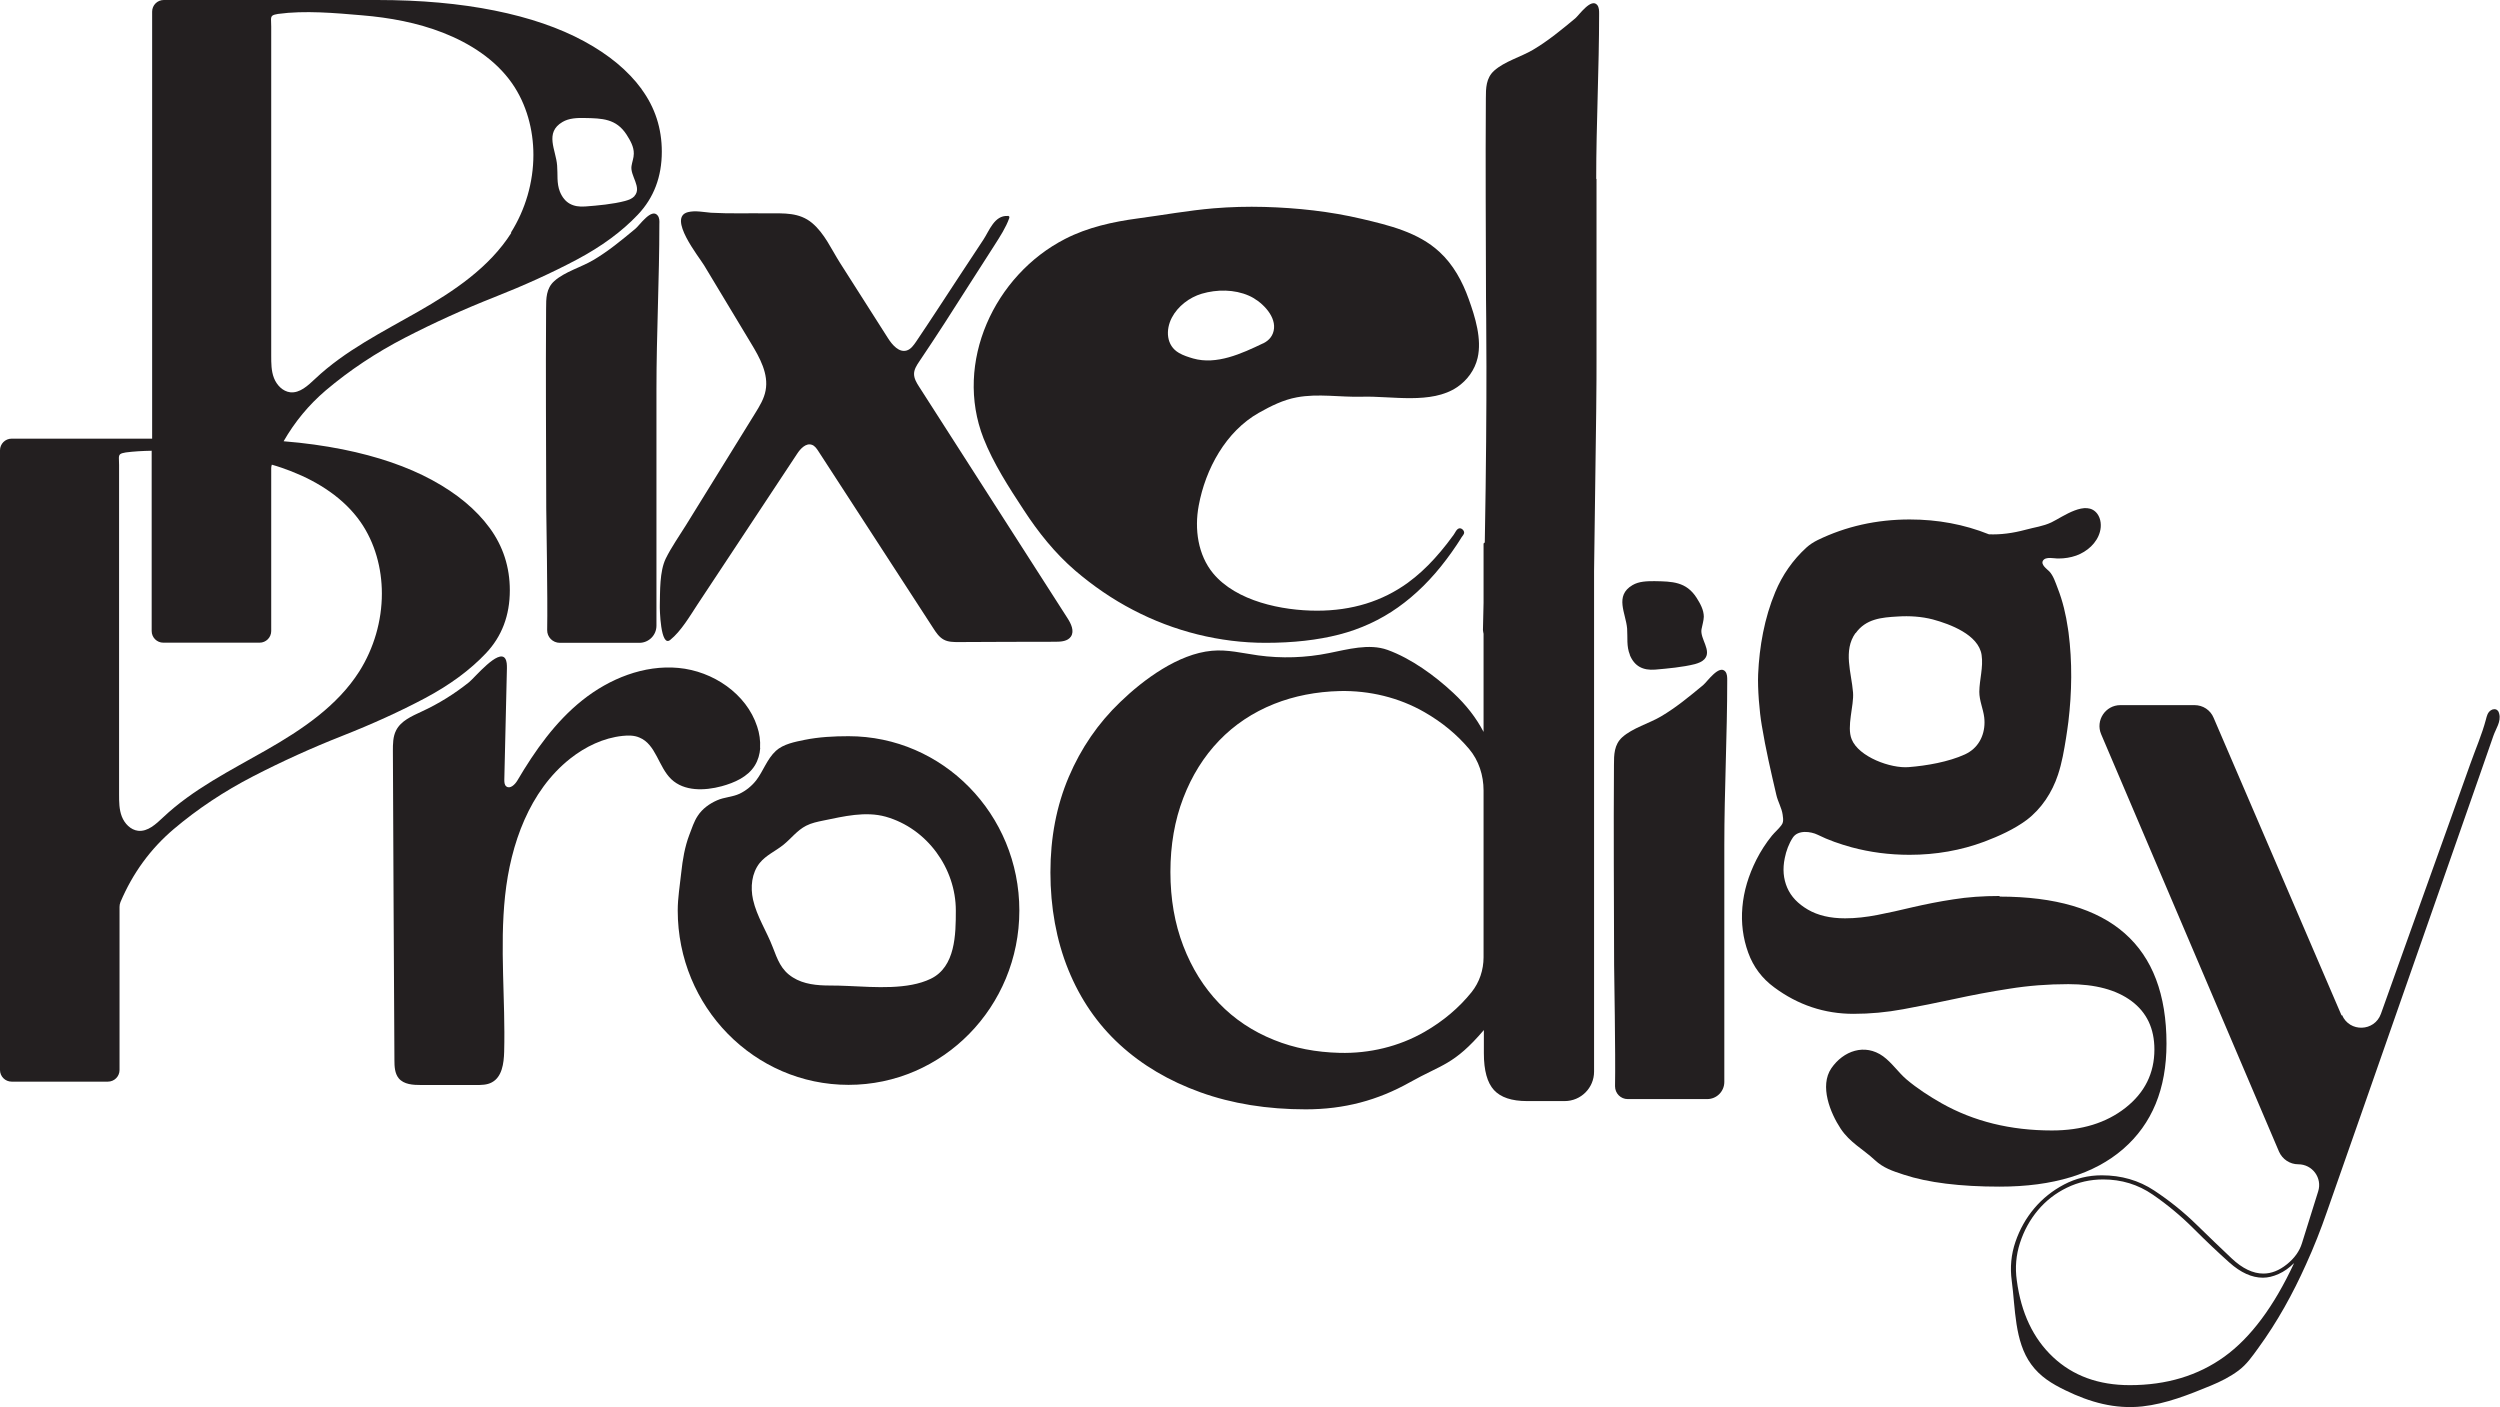
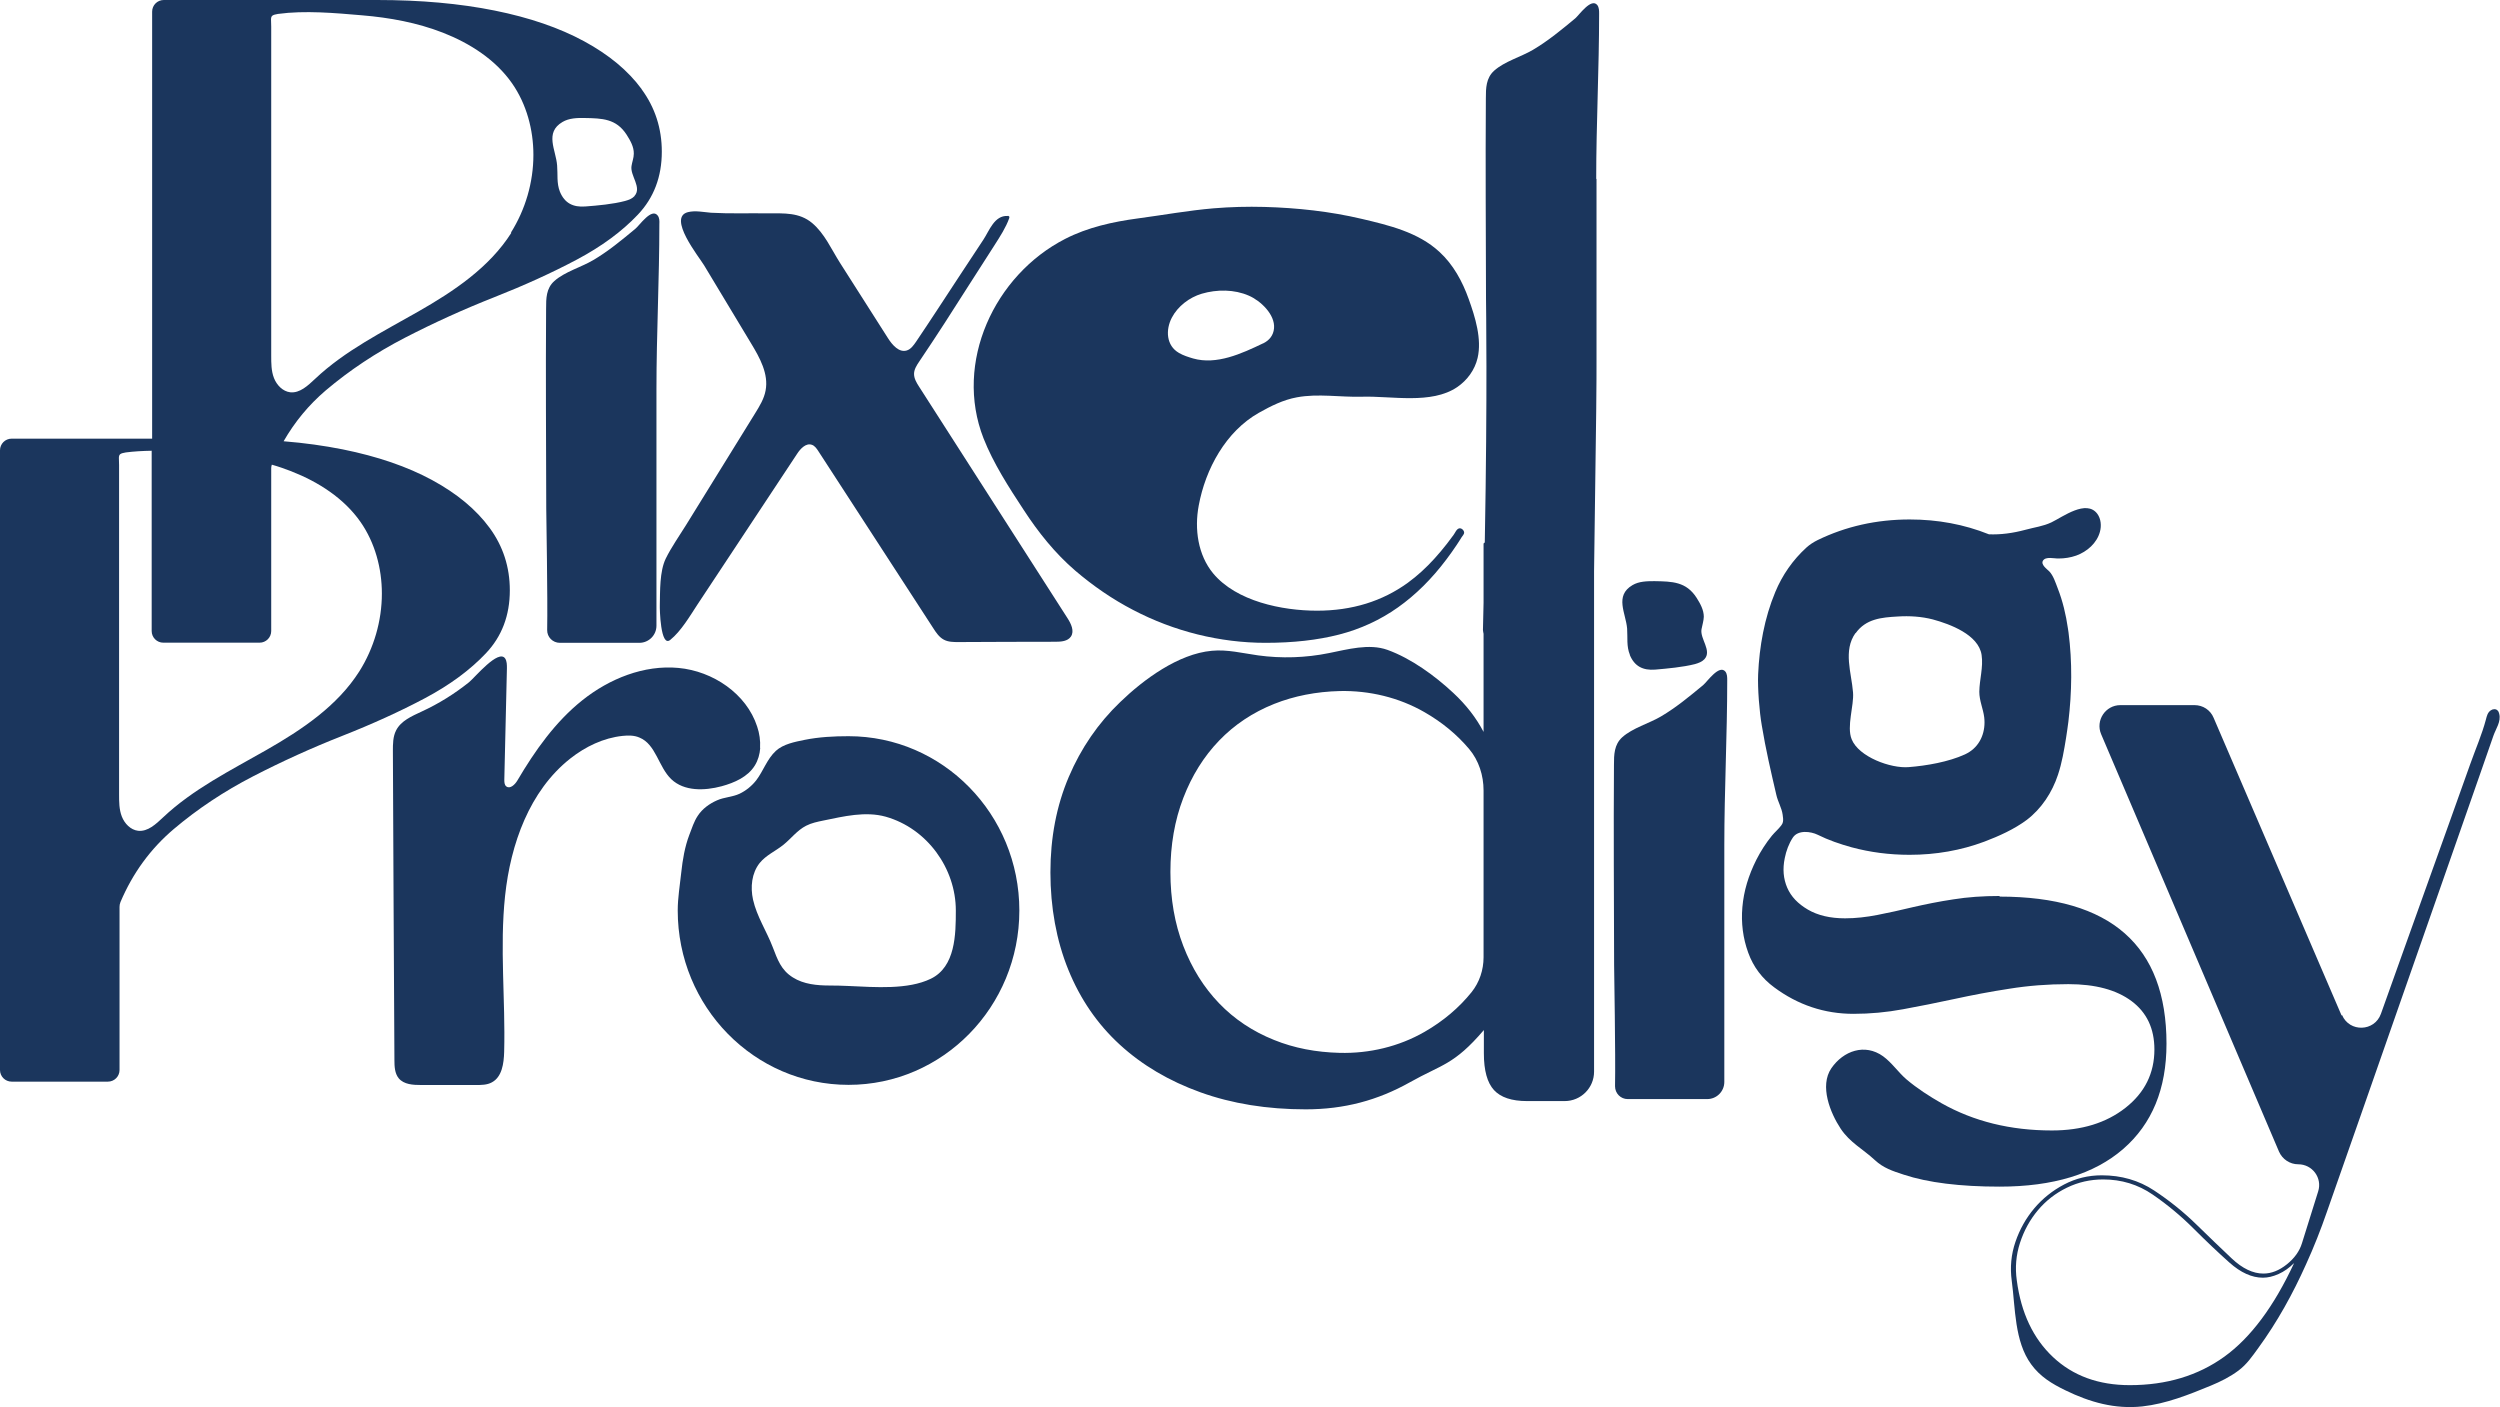
<svg xmlns="http://www.w3.org/2000/svg" id="b" data-name="Layer 2" viewBox="0 0 163.34 91.91">
  <defs>
    <style>
      .d {
-         fill: #231f20;
+         fill: #1b365d;
        stroke-width: 0px;
      }
    </style>
  </defs>
  <g id="c" data-name="Layer 1">
    <g>
      <path class="d" d="M153.02,66.32c.49,1.14,2.12,1.09,2.54-.08.48-1.35.97-2.71,1.45-4.06.99-2.77,1.99-5.55,2.98-8.32l1.41-3.95c.34-.96.76-1.92,1.02-2.9.06-.23.11-.46.32-.6.13-.09.32-.11.43,0,.07.06.1.14.12.23.13.51-.22.97-.38,1.43l-.87,2.5-2.42,6.92-2.81,8.03-2.59,7.41c-.59,1.68-1.18,3.37-1.77,5.05-.14.4-.28.8-.42,1.2-.4,1.16-.85,2.3-1.36,3.42-.86,1.92-1.88,3.77-3.12,5.47-.4.55-.75,1.07-1.3,1.48s-1.17.72-1.8.98c-1.43.59-2.93,1.19-4.48,1.36-1.79.19-3.42-.27-5.02-1.05-.89-.43-1.66-.9-2.24-1.7-1.1-1.5-1.03-3.68-1.27-5.45-.12-.88-.04-1.73.24-2.55.28-.82.69-1.55,1.23-2.19.54-.64,1.19-1.16,1.95-1.56.76-.4,1.58-.6,2.46-.6,1.28,0,2.42.33,3.42.99,1,.66,1.92,1.4,2.76,2.22.84.82,1.61,1.56,2.31,2.22.7.66,1.39.99,2.07.99.52,0,1.03-.2,1.53-.6.5-.4.83-.86.99-1.38l1.06-3.39c.28-.88-.38-1.77-1.3-1.77-.55,0-1.04-.33-1.26-.83l-11.62-27.27c-.38-.9.28-1.9,1.26-1.9h4.84c.55,0,1.04.32,1.25.83l8.36,19.45ZM149.89,82.52c-.32.32-.66.56-1.02.72-.36.16-.7.24-1.02.24-.72,0-1.45-.33-2.19-.99-.74-.66-1.52-1.4-2.34-2.22s-1.71-1.56-2.67-2.22c-.96-.66-2.04-.99-3.24-.99-.84,0-1.63.18-2.37.54s-1.37.85-1.89,1.47c-.52.62-.91,1.33-1.17,2.13-.26.8-.33,1.62-.21,2.46.28,2.12,1.07,3.79,2.37,5.01,1.3,1.22,2.97,1.83,5.01,1.83,2.4,0,4.46-.62,6.18-1.86,1.72-1.24,3.24-3.28,4.56-6.12Z" />
      <path class="d" d="M41.77,42h-5.19c-.47,0-.84-.38-.83-.84.04-2.11-.06-7.49-.06-7.92-.01-4.36-.04-8.72-.01-13.08,0-.66,0-1.32.54-1.8.67-.6,1.75-.9,2.53-1.36.99-.58,1.88-1.32,2.77-2.06.26-.21,1.04-1.36,1.44-.87.13.15.13.37.12.57,0,3.59-.19,7.19-.19,10.78,0,3.98,0,7.95,0,11.93,0,1.18,0,2.36,0,3.53,0,.62-.5,1.12-1.12,1.12Z" />
      <path class="d" d="M65.9,14.12s.03.02.04.03c.02.03,0,.07,0,.1-.22.62-.6,1.2-.95,1.75-.44.69-.88,1.37-1.32,2.06-.11.18-.23.36-.34.53-1.07,1.69-2.15,3.37-3.27,5.03-.17.25-.34.52-.34.81,0,.3.16.57.32.82,3.23,5.04,6.47,10.09,9.7,15.13.24.37.47.85.23,1.21-.21.31-.64.34-1.01.34-2.11,0-4.22.01-6.32.02-.34,0-.69,0-.98-.16-.3-.16-.5-.46-.68-.74-2.5-3.86-5.01-7.71-7.51-11.57-.11-.17-.24-.36-.43-.42-.38-.13-.74.25-.96.59-1.44,2.18-2.89,4.37-4.33,6.55-.72,1.09-1.44,2.18-2.17,3.28-.5.76-1.08,1.76-1.79,2.33-.64.52-.69-2.05-.68-2.26.02-.91-.02-2.22.39-3.06.37-.75.88-1.47,1.32-2.18,1.51-2.44,3.01-4.87,4.52-7.31.29-.47.58-.94.68-1.48.21-1.09-.38-2.15-.95-3.09-1.02-1.7-2.05-3.4-3.07-5.1-.34-.56-2.41-3.13-1.05-3.47.48-.12,1.02,0,1.51.04,1.24.07,2.5.02,3.74.04,1.03,0,2.02-.07,2.86.63.82.69,1.26,1.72,1.82,2.6,1.05,1.64,2.09,3.29,3.14,4.93.28.44.72.95,1.22.8.27-.08.45-.34.61-.57.98-1.45,1.93-2.92,2.89-4.38.5-.76,1.01-1.53,1.51-2.29.39-.59.72-1.6,1.59-1.55.02,0,.04,0,.06,0Z" />
      <path class="d" d="M95.96,19.54c-.41-1.15-1.01-2.26-1.92-3.09-1.39-1.28-3.29-1.73-5.07-2.15-2.08-.49-4.22-.72-6.36-.78-1.11-.03-2.21,0-3.31.09-1.66.14-3.3.44-4.95.66-1.64.22-3.28.58-4.76,1.34-4.62,2.37-7.27,8.07-5.33,13.03.64,1.63,1.66,3.21,2.62,4.67.95,1.46,2.05,2.84,3.38,3.98,1.16.99,2.42,1.86,3.77,2.56,2.67,1.4,5.67,2.15,8.66,2.15,1.8,0,3.4-.18,4.8-.54,1.4-.36,2.68-.95,3.84-1.77,1.16-.82,2.22-1.87,3.18-3.15.23-.3.45-.62.66-.93.11-.17.22-.33.32-.5.06-.1.18-.2.17-.33,0-.05-.03-.1-.06-.14-.06-.08-.16-.14-.26-.12-.18.04-.27.3-.37.43-.14.19-.28.38-.42.56-.27.35-.55.68-.85,1.01-.52.57-1.08,1.09-1.71,1.55-1.68,1.22-3.66,1.83-5.94,1.83s-5.27-.61-6.79-2.44c-.99-1.2-1.23-2.89-.94-4.43.44-2.39,1.77-4.84,3.93-6.06.78-.44,1.6-.85,2.48-1.01,1.38-.26,2.85,0,4.25-.04,1.93-.06,4.54.52,6.23-.63.66-.45,1.15-1.13,1.33-1.9.29-1.24-.16-2.68-.58-3.85ZM82.51,22.44c-1.38.66-3.02,1.42-4.56.98-.3-.09-.63-.19-.92-.36-.84-.48-.88-1.51-.47-2.3.39-.75,1.15-1.33,1.96-1.57.99-.29,2.13-.29,3.08.13.76.33,1.72,1.23,1.64,2.13-.04.47-.32.8-.72.99Z" />
      <path class="d" d="M104.29,11.68c0-3.59.19-7.19.19-10.78,0-.2,0-.41-.12-.57-.4-.49-1.19.66-1.44.87-.88.73-1.77,1.47-2.77,2.06-.78.46-1.85.75-2.53,1.36-.53.48-.54,1.14-.54,1.8-.03,4.36,0,8.72.01,13.08,0,.44.1,6.1-.08,15.94l-.08.07v3.88c-.01.58-.03,1.16-.04,1.77,0,.09.03.17.04.25v6.41c-.48-.92-1.14-1.77-1.98-2.55-1.2-1.12-2.75-2.25-4.3-2.81-1.2-.43-2.61-.03-3.82.21-1.52.31-3.1.36-4.63.15-1.01-.14-2.02-.4-3.03-.3-2.18.2-4.45,1.87-5.98,3.35-1.44,1.38-2.56,3.01-3.36,4.89-.8,1.88-1.2,3.96-1.2,6.24s.39,4.44,1.17,6.36,1.9,3.55,3.36,4.89c1.46,1.34,3.22,2.38,5.28,3.12s4.35,1.11,6.87,1.11,4.71-.59,6.81-1.77c2.1-1.18,2.87-1.12,4.83-3.41v1.52c0,1.12.22,1.92.66,2.4.44.48,1.16.72,2.16.72h2.46c1.06,0,1.92-.86,1.92-1.92v-32.7c.16-10.96.16-12.33.16-13.69,0-3.98,0-7.95,0-11.93ZM96.93,62.55c0,.82-.27,1.63-.78,2.27-.83,1.03-1.86,1.9-3.08,2.6-1.67.96-3.61,1.42-5.54,1.37-1.55-.04-2.97-.31-4.28-.84-1.4-.56-2.6-1.36-3.6-2.4-1-1.04-1.78-2.29-2.34-3.75-.56-1.46-.84-3.07-.84-4.83s.28-3.37.84-4.83c.56-1.46,1.34-2.71,2.34-3.75,1-1.04,2.2-1.84,3.6-2.4,1.31-.52,2.74-.8,4.29-.84,1.93-.04,3.86.42,5.53,1.38,1.15.66,2.12,1.46,2.92,2.41.63.75.94,1.72.94,2.71v10.9Z" />
      <g>
        <path class="d" d="M112.66,55.23c0-3.59.19-7.19.19-10.78,0-.2,0-.41-.12-.57-.4-.49-1.19.66-1.44.87-.88.73-1.77,1.47-2.77,2.06-.78.46-1.85.75-2.53,1.36-.53.48-.54,1.14-.54,1.8-.03,4.36,0,8.72.01,13.08,0,.42.1,5.81.06,7.92,0,.47.37.84.83.84h5.19c.62,0,1.12-.5,1.12-1.12,0-1.18,0-2.36,0-3.53,0-3.98,0-7.95,0-11.93Z" />
        <path class="d" d="M106.48,42.78c.31.76.87,1.03,1.66.97.81-.07,1.81-.16,2.6-.36.25-.07.47-.16.62-.32.51-.55-.3-1.33-.19-1.96.05-.27.14-.54.15-.81,0-.45-.23-.86-.47-1.24-.68-1.06-1.59-1.07-2.76-1.09-.49,0-1.01.01-1.43.26-1.19.7-.43,1.84-.35,2.84.04.58-.05,1.16.18,1.71Z" />
      </g>
      <path class="d" d="M49.66,48.86c.03-.46-.04-.95-.19-1.39-.7-2.15-2.89-3.62-5.14-3.83s-4.51.7-6.28,2.11-3.1,3.3-4.25,5.25c-.16.27-.48.57-.72.38-.13-.1-.13-.29-.13-.45.06-2.42.11-4.85.17-7.27,0-.22,0-.45-.11-.63-.43-.66-1.98,1.23-2.36,1.54-.95.76-1.99,1.41-3.1,1.92-.64.3-1.35.6-1.67,1.23-.21.41-.21.89-.21,1.35.03,6.73.06,13.46.1,20.19,0,.42.02.87.28,1.19.34.41.94.44,1.47.44,1.19,0,2.38,0,3.57,0,.35,0,.73,0,1.04-.17.67-.35.79-1.24.81-2,.09-3.4-.3-6.81.06-10.19s1.59-6.86,4.26-8.97c.99-.78,2.17-1.35,3.42-1.48.37-.04.76-.04,1.1.11,1.08.44,1.24,1.92,2.08,2.72.84.8,2.17.76,3.29.46.84-.23,1.71-.61,2.17-1.36.21-.34.32-.73.35-1.14Z" />
      <path class="d" d="M55.44,48.1c-.96,0-1.93.05-2.87.24-.63.13-1.39.27-1.88.72-.58.54-.81,1.3-1.28,1.92-.29.37-.67.68-1.09.88-.47.22-1,.22-1.47.43-.5.22-.96.55-1.26,1.01-.25.37-.39.83-.55,1.24-.3.79-.44,1.63-.53,2.47s-.23,1.66-.23,2.48c0,6.29,5,11.39,11.16,11.39s11.16-5.1,11.16-11.39-5-11.39-11.16-11.39ZM55.43,64.42c-.43-.02-.83-.03-1.21-.03-.84,0-1.71-.08-2.42-.53-.77-.48-1-1.17-1.31-1.97-.4-1.05-1.04-2-1.29-3.11-.18-.82-.09-1.73.43-2.39.42-.52,1.04-.78,1.55-1.19s.9-.95,1.49-1.25c.35-.18.74-.26,1.13-.34,1.32-.27,2.74-.62,4.07-.25,2.71.77,4.58,3.38,4.58,6.13,0,1.55-.02,3.68-1.64,4.46-1.49.72-3.6.55-5.38.47Z" />
      <path class="d" d="M41.92,5.82c-.88-1.2-2.13-2.24-3.75-3.12-1.62-.88-3.57-1.55-5.85-2.01-2.28-.46-4.84-.69-7.68-.69h-13.94c-.42,0-.76.34-.76.76v27.9H.76c-.42,0-.76.34-.76.76v40.49c0,.42.34.76.76.76h6.29c.42,0,.76-.34.76-.76v-10.66c0-.11.02-.21.06-.31.8-1.89,1.96-3.48,3.48-4.77,1.56-1.32,3.29-2.47,5.19-3.45,1.9-.98,3.84-1.86,5.82-2.64,1.98-.78,3.78-1.6,5.4-2.46,1.62-.86,2.95-1.84,3.99-2.94,1.04-1.1,1.56-2.47,1.56-4.11,0-1.52-.44-2.88-1.32-4.08-.88-1.2-2.13-2.24-3.75-3.12-1.62-.88-3.57-1.55-5.85-2.01-1.21-.24-2.49-.42-3.86-.53.73-1.27,1.64-2.37,2.75-3.32,1.56-1.32,3.29-2.47,5.19-3.45,1.9-.98,3.84-1.86,5.82-2.64,1.98-.78,3.78-1.6,5.4-2.46,1.62-.86,2.95-1.84,3.99-2.94,1.04-1.1,1.56-2.47,1.56-4.11,0-1.52-.44-2.88-1.32-4.08ZM19.05,30.8c1.76.69,3.43,1.76,4.51,3.31.94,1.35,1.39,3.02,1.39,4.67,0,1.79-.52,3.57-1.47,5.08-1.44,2.27-3.76,3.82-6.09,5.15-2.33,1.33-4.78,2.55-6.73,4.39-.47.44-1,.95-1.64.88-.49-.06-.88-.47-1.06-.93s-.18-.97-.18-1.46c0-3.66,0-7.33,0-10.99,0-1.99,0-3.98,0-5.97,0-1,0-1.99,0-2.99,0-.52,0-1.04,0-1.55,0-.41-.06-.61.08-.72.07-.05.18-.08.36-.11.54-.07,1.11-.1,1.69-.11v11.78c0,.42.34.76.76.76h6.29c.42,0,.76-.34.76-.76v-10.66c0-.07.02-.14.04-.21.43.12.85.27,1.27.43ZM33.41,15.21c-1.44,2.27-3.76,3.82-6.09,5.15-2.33,1.33-4.78,2.55-6.73,4.39-.47.44-1,.95-1.63.88-.49-.06-.88-.47-1.06-.93s-.18-.97-.18-1.46c0-3.66,0-7.33,0-10.99,0-1.99,0-3.98,0-5.97,0-1,0-1.99,0-2.99,0-.52,0-1.04,0-1.55,0-.41-.06-.61.08-.72.07-.05.18-.08.36-.11,1.75-.24,3.74-.06,5.49.09,1.81.15,3.61.48,5.3,1.14,1.76.69,3.43,1.76,4.51,3.31.94,1.35,1.39,3.02,1.39,4.67,0,1.79-.52,3.57-1.47,5.08ZM41.46,12.81c-.15.16-.36.25-.62.32-.79.21-1.79.3-2.6.36-.79.06-1.35-.21-1.66-.97-.22-.56-.13-1.13-.18-1.71-.07-1-.84-2.14.35-2.84.42-.25.94-.27,1.43-.26,1.17.02,2.08.04,2.76,1.09.24.38.48.79.47,1.24,0,.28-.11.54-.15.81-.1.63.7,1.4.19,1.96Z" />
      <path class="d" d="M130.65,58.54c-1.08,0-2.09.07-3.02.22-.94.14-1.82.32-2.65.51-.83.2-1.6.37-2.32.51-.72.14-1.42.22-2.11.22-.97,0-1.78-.19-2.43-.57-.65-.38-1.1-.85-1.35-1.43-.25-.58-.31-1.22-.16-1.94.09-.46.27-.95.53-1.34.34-.51,1.17-.4,1.62-.18.7.35,1.46.61,2.22.82,1.19.32,2.45.49,3.78.49,1.73,0,3.36-.29,4.89-.86.95-.36,1.95-.81,2.77-1.42.97-.74,1.66-1.8,2.04-2.95.26-.78.4-1.61.53-2.42.06-.35.1-.7.15-1.05.23-1.92.26-3.9.01-5.82-.01-.09-.02-.18-.04-.27-.13-.9-.34-1.79-.67-2.63-.14-.36-.28-.82-.55-1.1-.15-.15-.57-.44-.41-.7.18-.29.74-.13,1.02-.14.39,0,.78-.06,1.15-.19.72-.26,1.35-.82,1.55-1.55.11-.4.07-.85-.17-1.18-.72-.96-2.25.2-3,.56-.55.26-1.1.32-1.68.48-.85.23-1.65.33-2.4.3-1.62-.65-3.35-.97-5.18-.97-2.16,0-4.17.45-6.02,1.35-.26.13-.51.29-.72.48-.89.81-1.58,1.8-2.04,2.91-.71,1.7-1.04,3.56-1.12,5.37-.04.93.08,2.44.24,3.36.25,1.52.6,3.03.95,4.53.1.44.35.85.41,1.28.01.09.02.17.03.25.01.17,0,.31-.12.46-.18.24-.42.44-.61.67-.39.48-.73,1.01-1.01,1.56-.52,1.03-.83,2.06-.92,3.11-.09,1.04.04,2.03.38,2.97.34.94.91,1.69,1.7,2.27,1.55,1.15,3.28,1.73,5.18,1.73,1.08,0,2.16-.1,3.24-.3,1.08-.2,2.2-.42,3.35-.67,1.15-.25,2.35-.48,3.59-.67,1.24-.2,2.53-.3,3.86-.3,1.76,0,3.14.37,4.13,1.11.99.74,1.49,1.79,1.49,3.16,0,1.55-.63,2.82-1.89,3.81-1.26.99-2.86,1.48-4.81,1.48-2.7,0-5.1-.59-7.21-1.78-.79-.45-1.58-.96-2.28-1.55-.55-.47-.95-1.09-1.54-1.52-1.19-.85-2.59-.36-3.38.79-.78,1.15-.07,2.91.61,3.94.61.92,1.47,1.34,2.24,2.06.55.51,1.15.71,1.89.95,1.58.52,3.67.78,6.26.78,3.49,0,6.18-.82,8.07-2.46,1.89-1.64,2.83-3.93,2.83-6.88,0-6.41-3.64-9.61-10.91-9.61ZM121.24,41.37c.67-.94,1.69-1.03,2.75-1.09.77-.05,1.55,0,2.29.19,1.14.31,2.99,1,3.19,2.32.12.81-.14,1.6-.15,2.41,0,.58.25,1.1.32,1.66.11.91-.22,1.79-.97,2.27-.09.06-.19.11-.29.16-1.07.49-2.51.74-3.67.83-1.18.1-3.27-.67-3.73-1.82-.34-.84.16-2.19.09-3.06-.1-1.28-.66-2.73.16-3.88Z" />
    </g>
  </g>
</svg>
